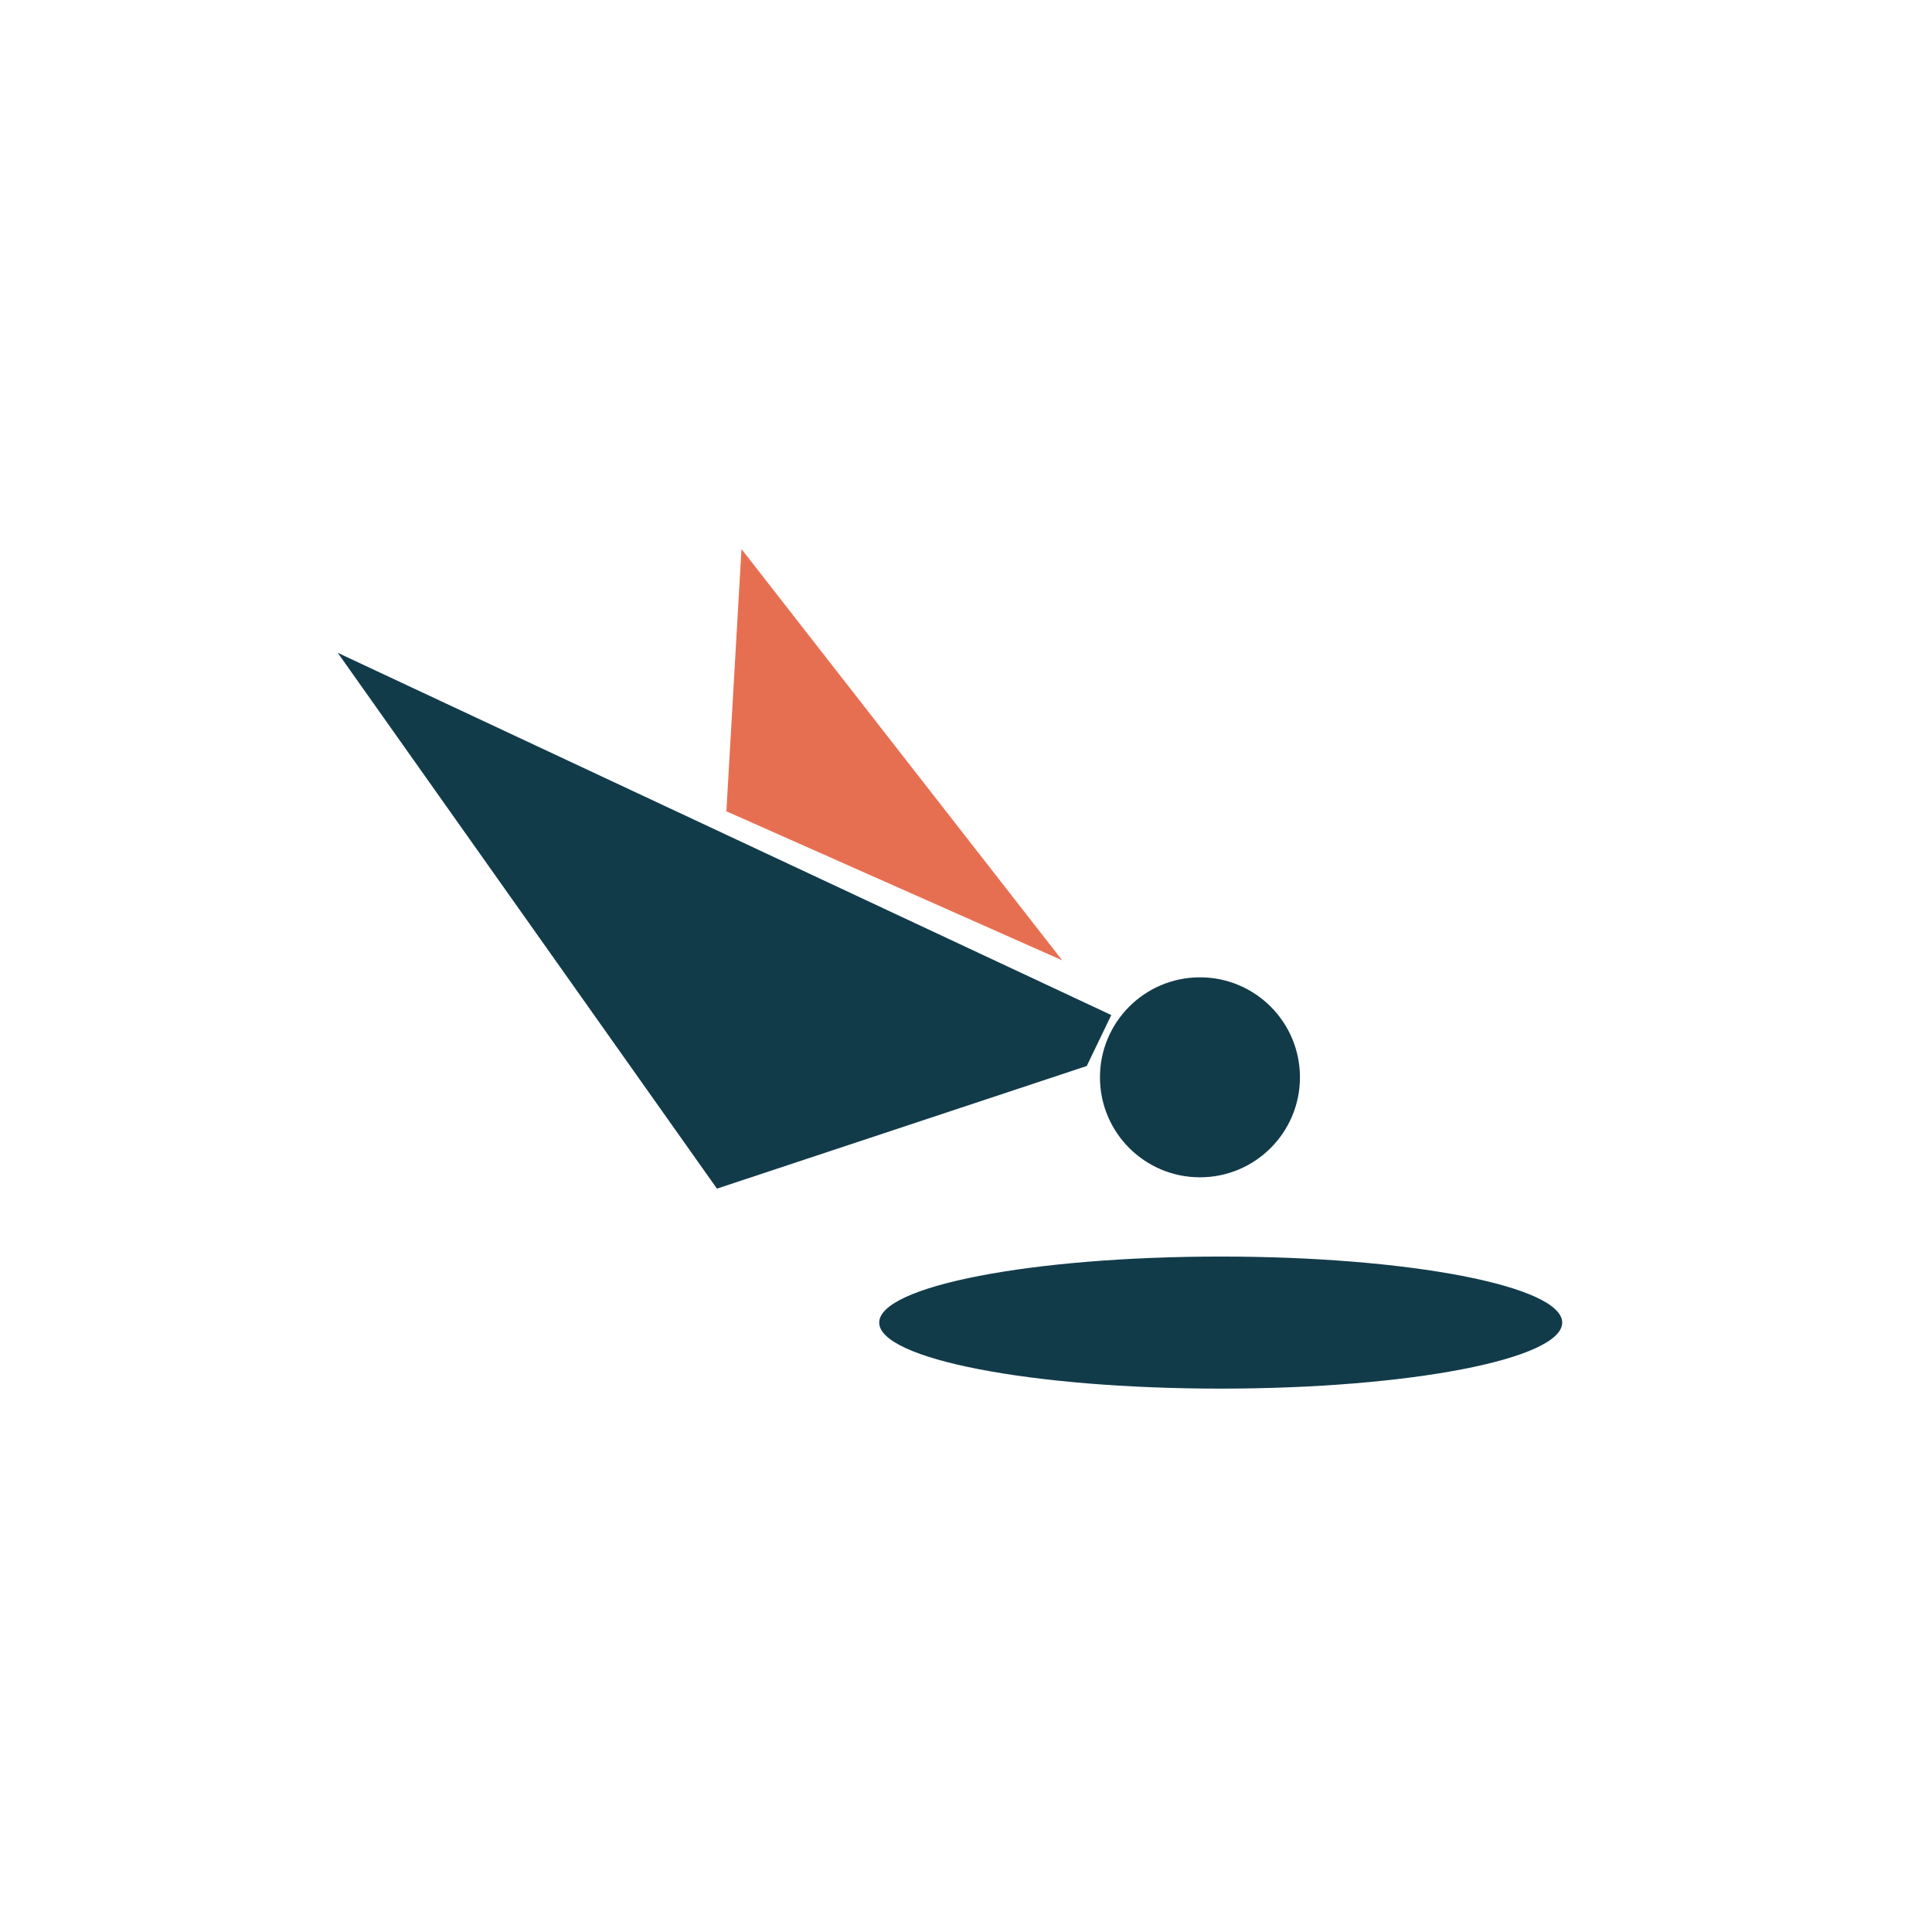
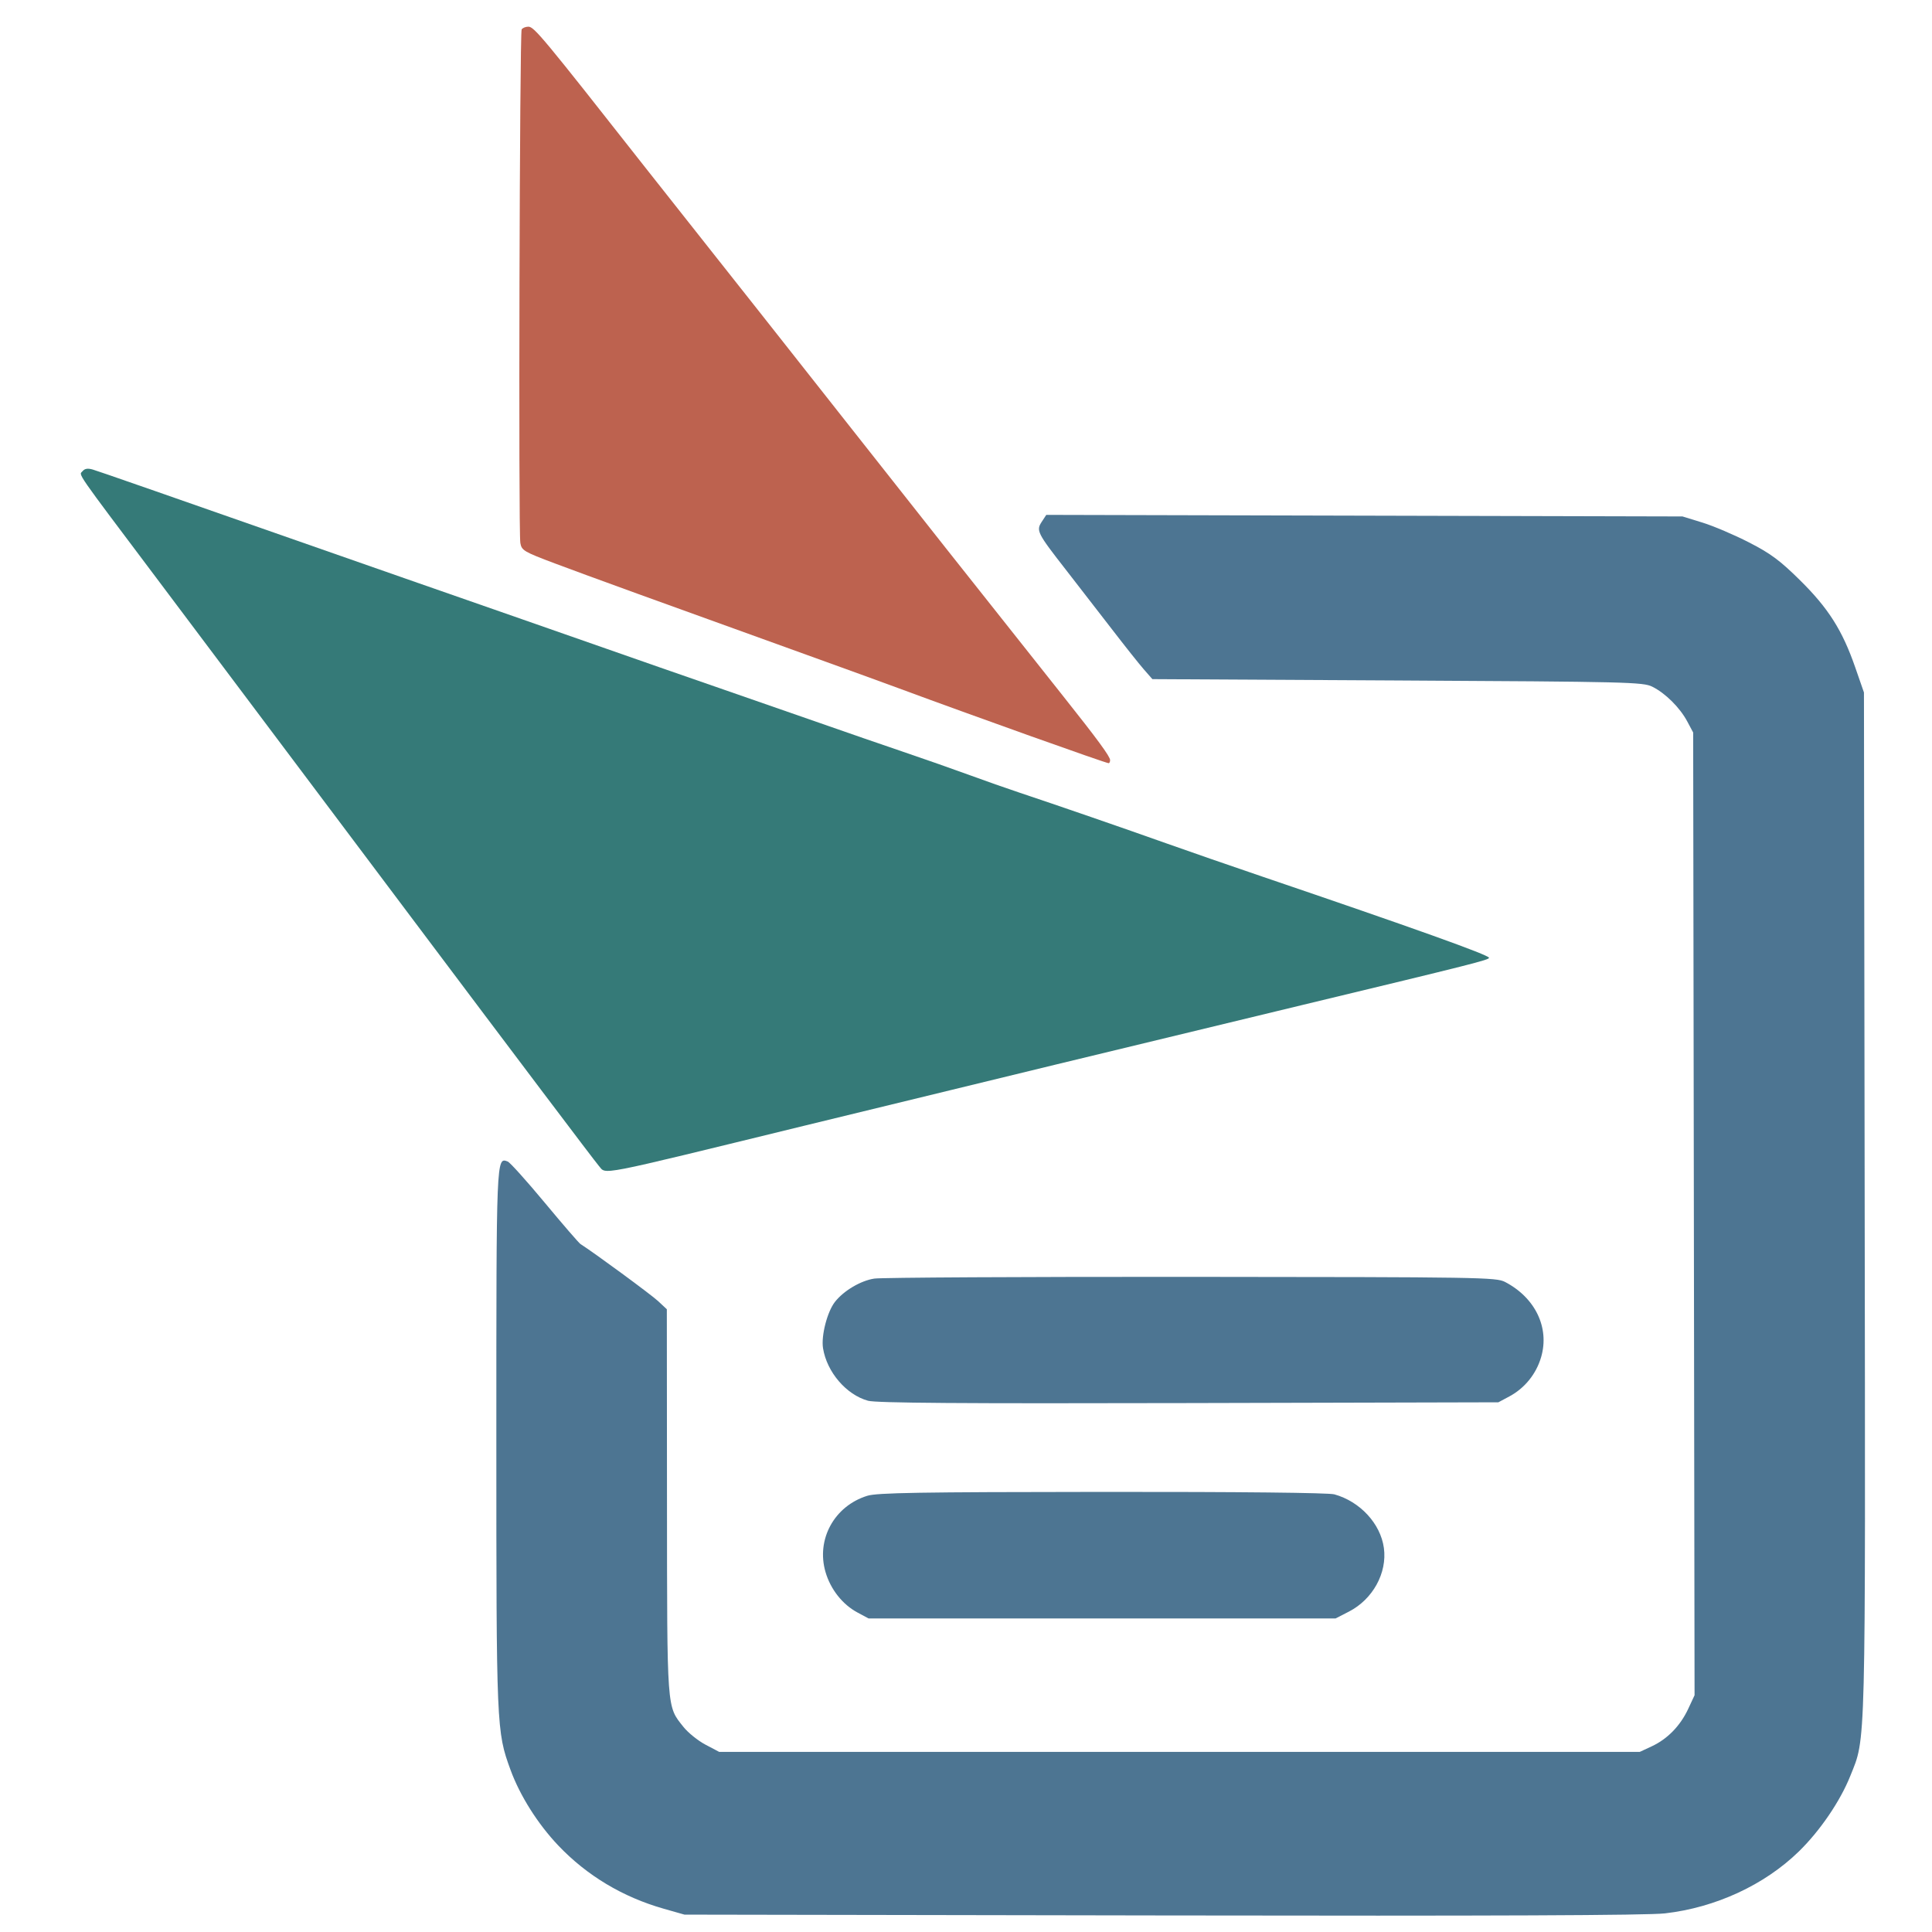
- <svg xmlns="http://www.w3.org/2000/svg" viewBox="0 0 1024 1024" role="img" aria-labelledby="logo-title logo-desc">
-   <g id="cuckoo" fill="#123B4A">
-     <path id="body" d="M179 346 L589 538 L576 565 L380 630 Z" />
-     <circle id="head" cx="636" cy="571" r="53" />
-   </g>
-   <path id="wing" fill="#E76F51" d="M393 291 L563 509 L385 430 Z" />
-   <ellipse id="paper" cx="647" cy="701" rx="181" ry="35" fill="#123B4A" />
+ <svg xmlns="http://www.w3.org/2000/svg" width="1024" height="1024" viewBox="267 278 724 724" role="img" aria-labelledby="logo-title logo-desc">
+   <path id="article" fill="#4D7592" fill-rule="evenodd" d="M 657.399 473.514 C 655.220 476.839, 655.649 477.693, 666.418 491.500 C 671.137 497.550, 678.936 507.621, 683.749 513.880 C 688.562 520.139, 693.928 526.889, 695.673 528.880 L 698.846 532.500 790.673 533 C 877.082 533.470, 882.717 533.608, 886.179 535.330 C 891.074 537.766, 896.503 543.152, 899.258 548.306 L 901.500 552.500 901.761 732.887 L 902.021 913.273 899.638 918.387 C 896.681 924.730, 891.877 929.669, 886 932.405 L 881.500 934.500 709 934.500 L 536.500 934.500 531.368 931.793 C 528.546 930.304, 524.827 927.307, 523.106 925.133 C 516.815 917.190, 517.006 919.808, 516.946 840.691 L 516.891 768.633 513.608 765.567 C 511.023 763.152, 489.722 747.496, 484.523 744.190 C 483.927 743.811, 477.898 736.833, 471.127 728.683 C 464.356 720.534, 458.118 713.599, 457.264 713.271 C 452.977 711.626, 453 711.072, 453 817.060 C 453 925.574, 453.054 926.832, 458.291 941.190 C 461.830 950.891, 468.511 961.479, 476.204 969.578 C 486.907 980.845, 500.359 988.910, 515.745 993.284 L 523.500 995.488 702.500 995.797 C 826.684 996.011, 884.394 995.773, 890.951 995.019 C 909.907 992.842, 928.225 984.369, 941.093 971.829 C 949.018 964.104, 956.581 953.013, 960.361 943.571 C 966.274 928.802, 966.065 937.093, 965.770 728.442 L 965.500 537.500 962.199 528 C 957.393 514.170, 952.164 505.929, 941.535 495.434 C 933.997 487.990, 930.568 485.450, 922.377 481.243 C 916.890 478.424, 909.048 475.087, 904.950 473.826 L 897.500 471.534 778.291 471.240 L 659.082 470.945 657.399 473.514 M 594.653 757.137 C 589.573 757.897, 583.198 761.662, 579.907 765.846 C 577.006 769.533, 574.674 778.561, 575.419 783.218 C 576.850 792.168, 584.141 800.681, 592.292 802.919 C 595.392 803.770, 627.056 803.999, 712.500 803.787 L 828.500 803.500 832.595 801.309 C 838.378 798.214, 842.687 792.885, 844.529 786.549 C 847.732 775.532, 842.341 764.314, 831 758.398 C 827.674 756.663, 821.840 756.568, 713.500 756.492 C 650.800 756.448, 597.319 756.738, 594.653 757.137 M 592 838.537 C 579.632 842.377, 572.781 854.899, 576.358 867.124 C 578.258 873.616, 582.738 879.280, 588.347 882.279 L 592.500 884.500 680 884.500 L 767.500 884.500 772.500 881.930 C 781.450 877.329, 786.881 867.445, 785.599 858.091 C 784.350 848.978, 776.678 840.672, 767.035 837.993 C 764.843 837.384, 731.784 837.035, 680 837.075 C 611.456 837.128, 595.694 837.390, 592 838.537" />
+   <path id="bird-body" fill="#357A78" fill-rule="evenodd" d="M 297.959 454.550 C 296.572 456.221, 294.298 452.941, 327.043 496.500 C 341.100 515.200, 383.343 571.450, 420.915 621.500 C 458.488 671.550, 490.190 713.555, 491.365 714.845 C 494.424 718.205, 488.598 719.339, 568.500 699.829 C 624.898 686.058, 700.572 667.716, 755.500 654.504 C 819.308 639.156, 825 637.715, 825 636.919 C 825 635.897, 796.625 625.738, 740 606.486 C 728.175 602.466, 711.975 596.853, 704 594.013 C 688.336 588.436, 662.647 579.567, 649 575.026 C 644.325 573.470, 636 570.543, 630.500 568.521 C 625 566.499, 613.525 562.474, 605 559.575 C 596.475 556.677, 584.100 552.404, 577.500 550.080 C 570.900 547.757, 553.350 541.654, 538.500 536.520 C 523.650 531.385, 503.625 524.410, 494 521.021 C 484.375 517.631, 470.200 512.675, 462.500 510.008 C 454.800 507.341, 435 500.434, 418.500 494.660 C 322.247 460.976, 304.242 454.698, 301.802 453.972 C 299.918 453.411, 298.759 453.586, 297.959 454.550" />
+   <path id="wing" fill="#BD624F" fill-rule="evenodd" d="M 462.486 289.023 C 461.726 290.253, 461.247 477.212, 461.993 481.484 C 462.481 484.280, 463.299 484.763, 475.007 489.167 C 486.775 493.594, 514.098 503.513, 569.500 523.471 C 582.700 528.226, 598.225 533.866, 604 536.005 C 631.815 546.307, 681.401 564, 682.458 564 C 682.756 564, 683 563.478, 683 562.841 C 683 561.498, 678.322 555.121, 665.513 539 C 660.488 532.675, 650.144 519.625, 642.528 510 C 634.912 500.375, 625.457 488.450, 621.517 483.500 C 617.577 478.550, 599.110 455.150, 580.478 431.500 C 561.847 407.850, 540.706 381.075, 533.499 372 C 526.292 362.925, 515.265 348.975, 508.995 341 C 470.394 291.900, 467.157 288, 465.005 288 C 463.967 288, 462.833 288.460, 462.486 289.023" />
</svg>
